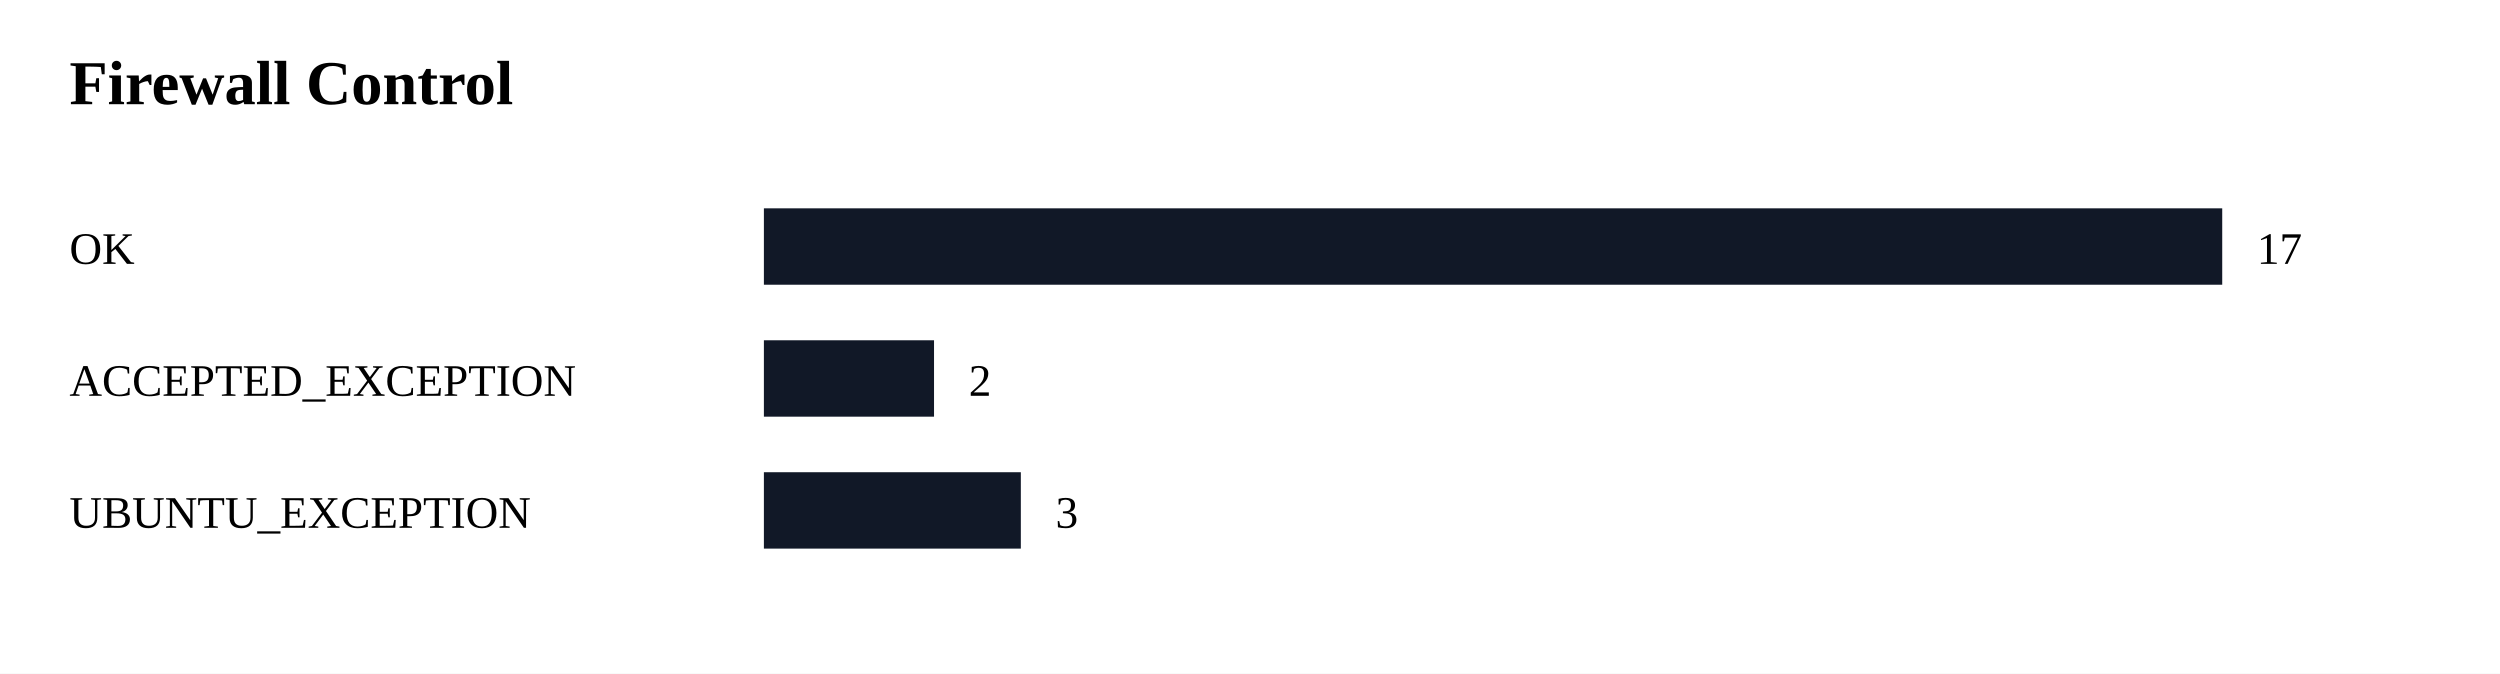
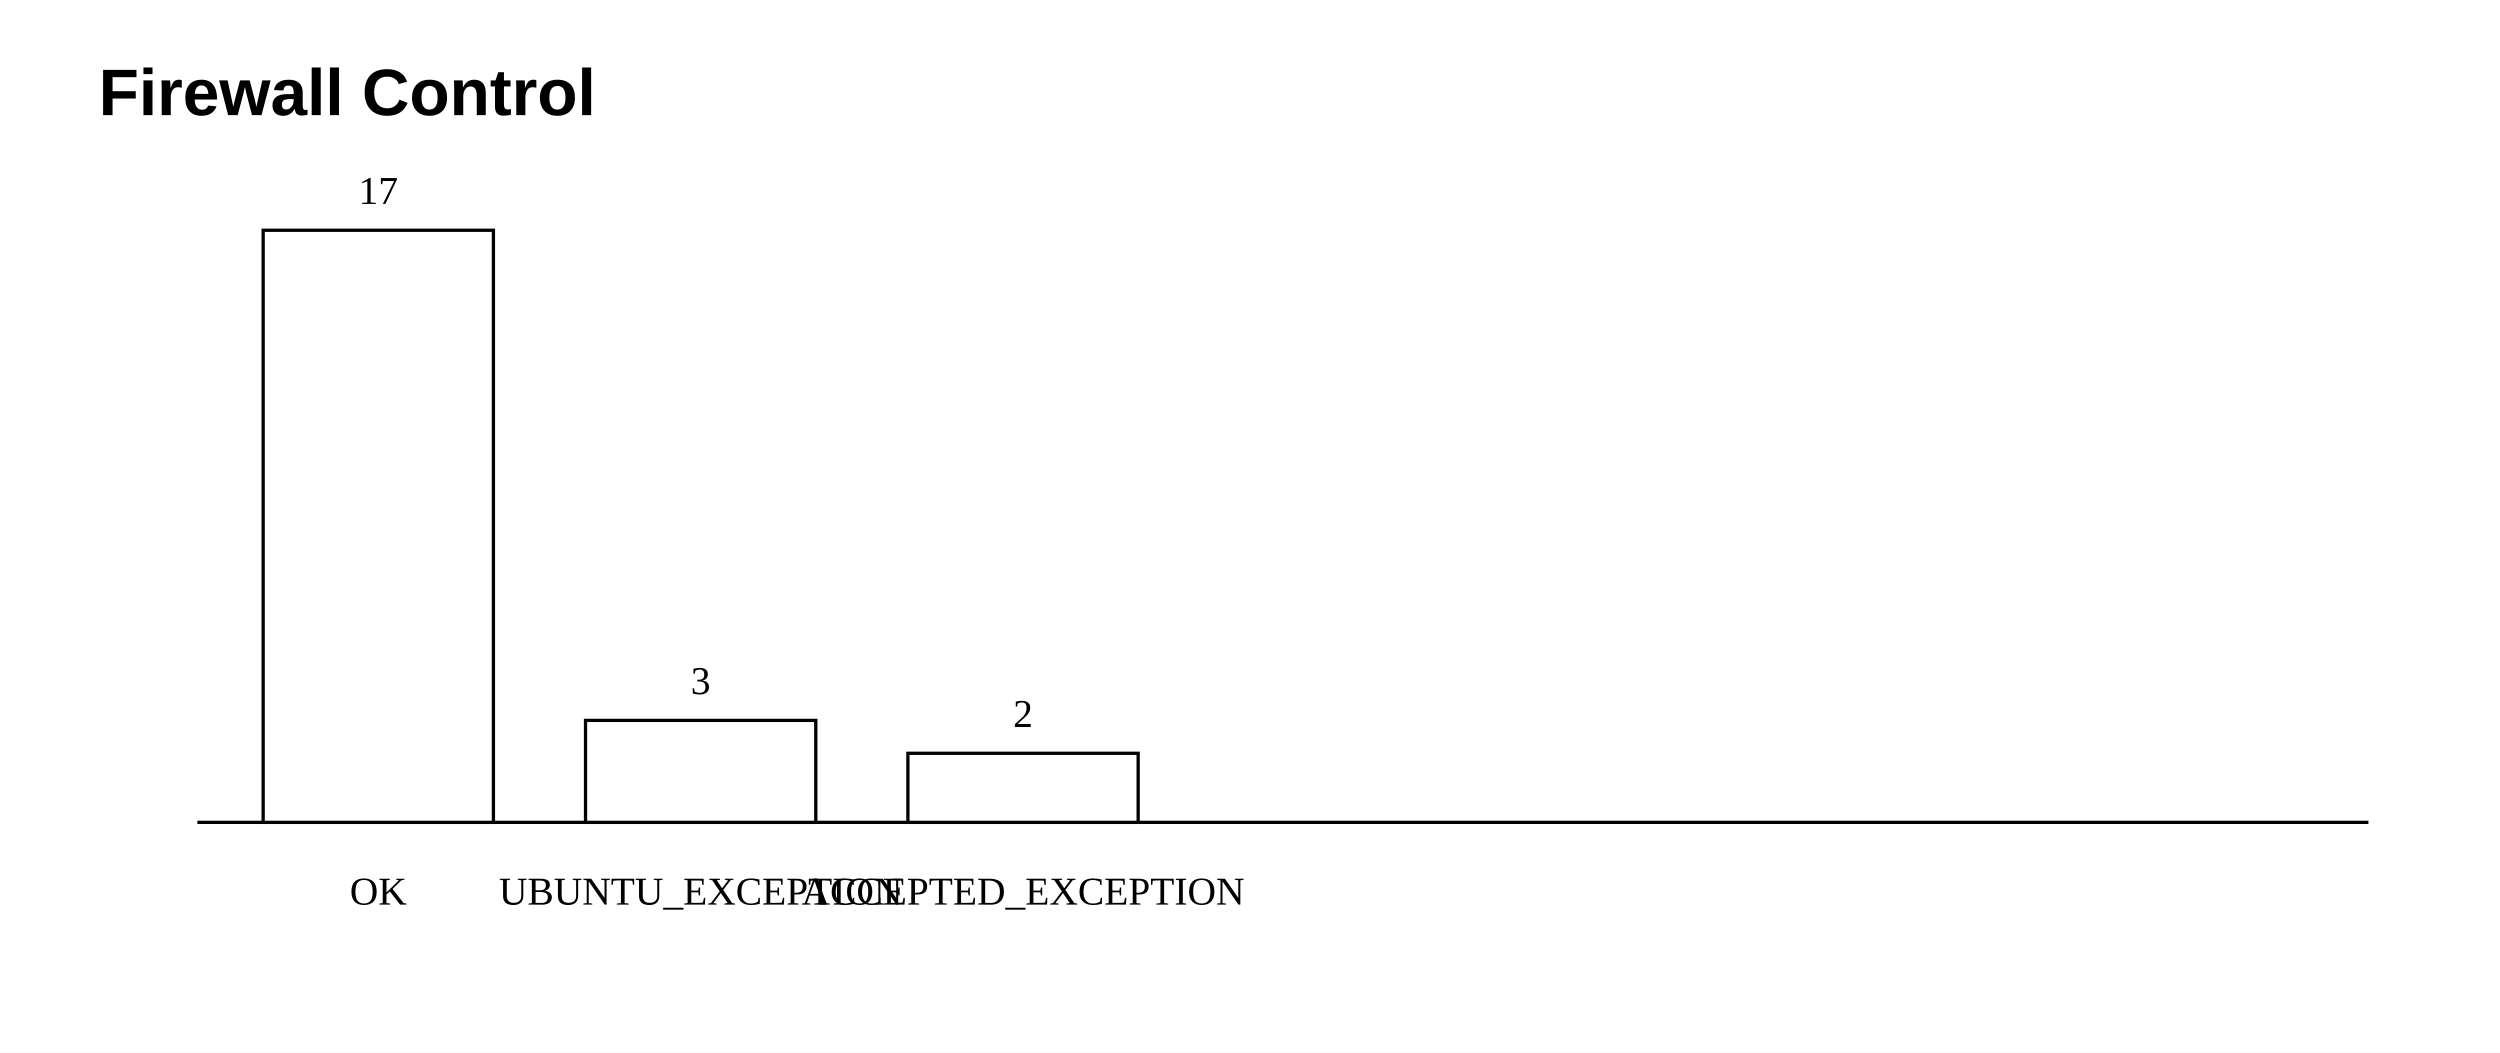
- <svg xmlns="http://www.w3.org/2000/svg" width="720" height="194" viewBox="0 0 720 194">
-   <rect x="0" y="0" width="720" height="194" fill="#ffffff" />
-   <text x="20" y="30" font-size="18" font-weight="700">Firewall Control</text>
-   <text x="20" y="76" font-size="13">OK</text>
-   <rect x="220" y="60" width="420" height="22" fill="#111827" />
-   <text x="650" y="76" font-size="13">17</text>
-   <text x="20" y="114" font-size="13">ACCEPTED_EXCEPTION</text>
-   <rect x="220" y="98" width="49" height="22" fill="#111827" />
-   <text x="279" y="114" font-size="13">2</text>
-   <text x="20" y="152" font-size="13">UBUNTU_EXCEPTION</text>
-   <rect x="220" y="136" width="74" height="22" fill="#111827" />
-   <text x="304" y="152" font-size="13">3</text>
+ <svg xmlns="http://www.w3.org/2000/svg" width="760" height="320" viewBox="0 0 760 320">
+   <rect x="0" y="0" width="760" height="320" fill="#ffffff" />
+   <text x="30" y="35" font-size="20" font-family="Arial" font-weight="bold">Firewall Control</text>
+   <line x1="60" y1="250" x2="720" y2="250" stroke="#000000" />
+   <rect x="80" y="70" width="70" height="180" fill="#ffffff" stroke="#000000" />
+   <text x="115.0" y="275" text-anchor="middle" font-size="12">OK</text>
+   <text x="115.0" y="62" text-anchor="middle" font-size="12">17</text>
+   <rect x="178" y="219" width="70" height="31" fill="#ffffff" stroke="#000000" />
+   <text x="213.0" y="275" text-anchor="middle" font-size="12">UBUNTU_EXCEPTION</text>
+   <text x="213.0" y="211" text-anchor="middle" font-size="12">3</text>
+   <rect x="276" y="229" width="70" height="21" fill="#ffffff" stroke="#000000" />
+   <text x="311.0" y="275" text-anchor="middle" font-size="12">ACCEPTED_EXCEPTION</text>
+   <text x="311.0" y="221" text-anchor="middle" font-size="12">2</text>
</svg>
